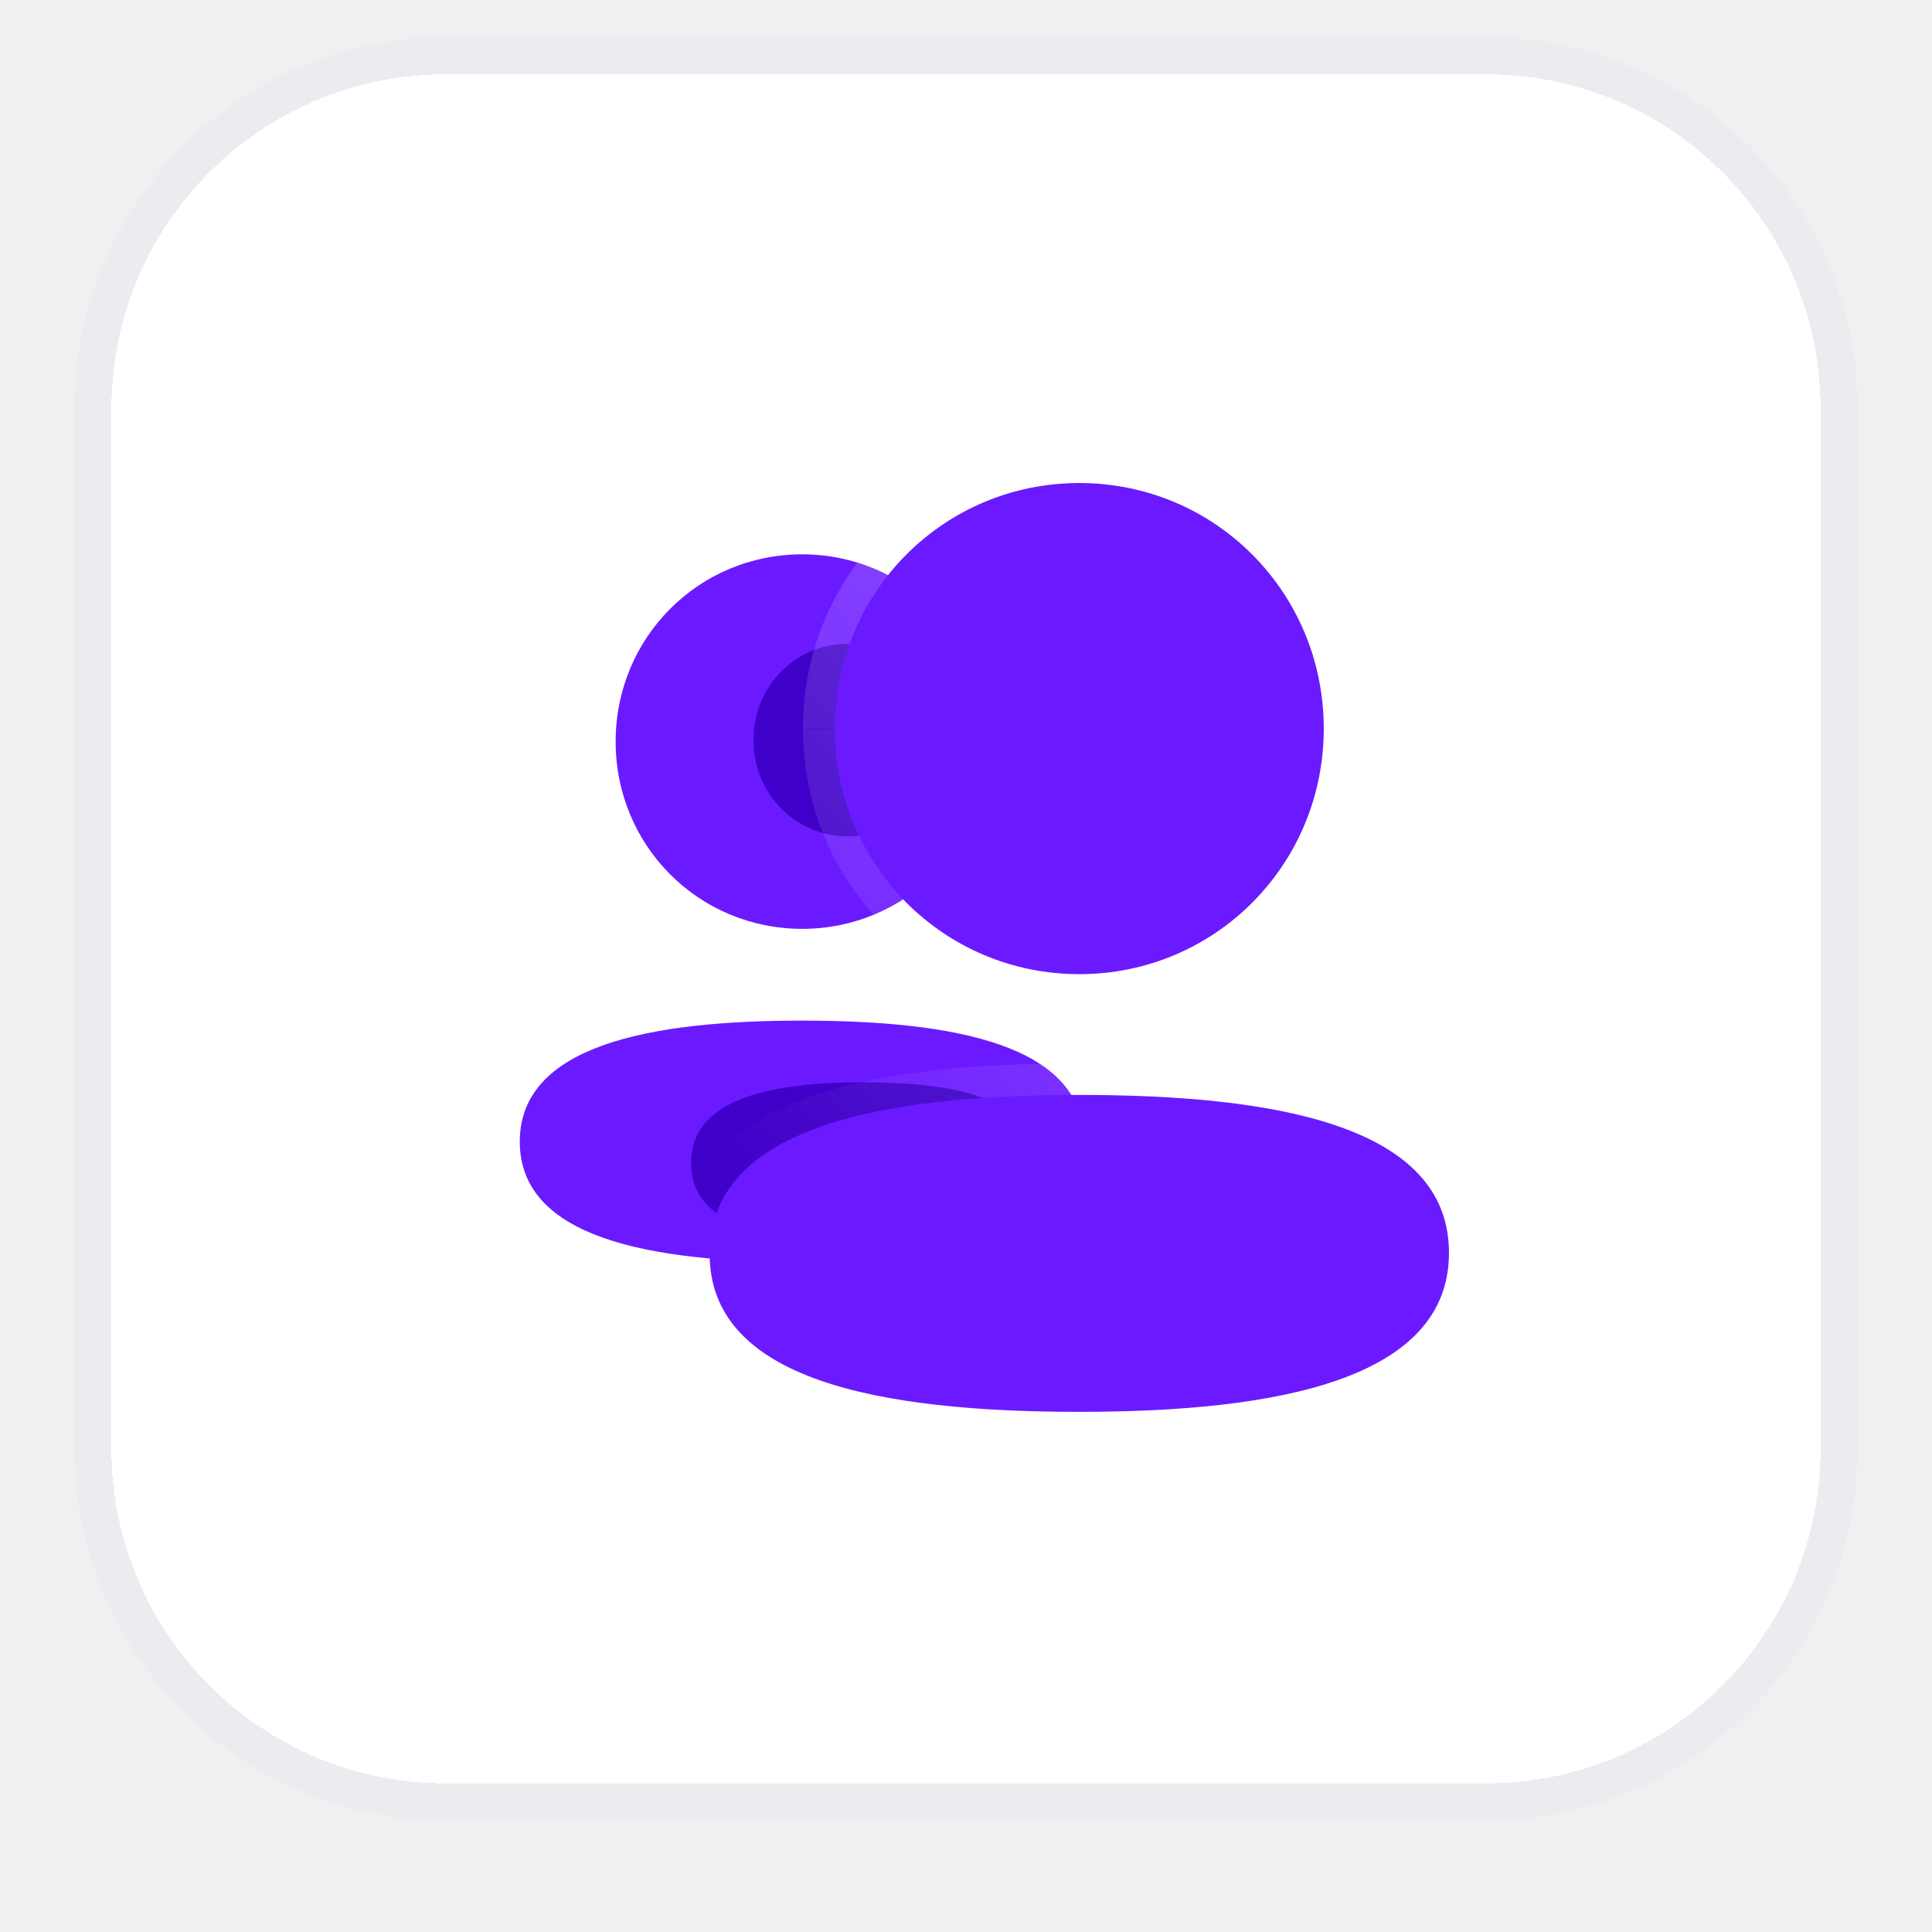
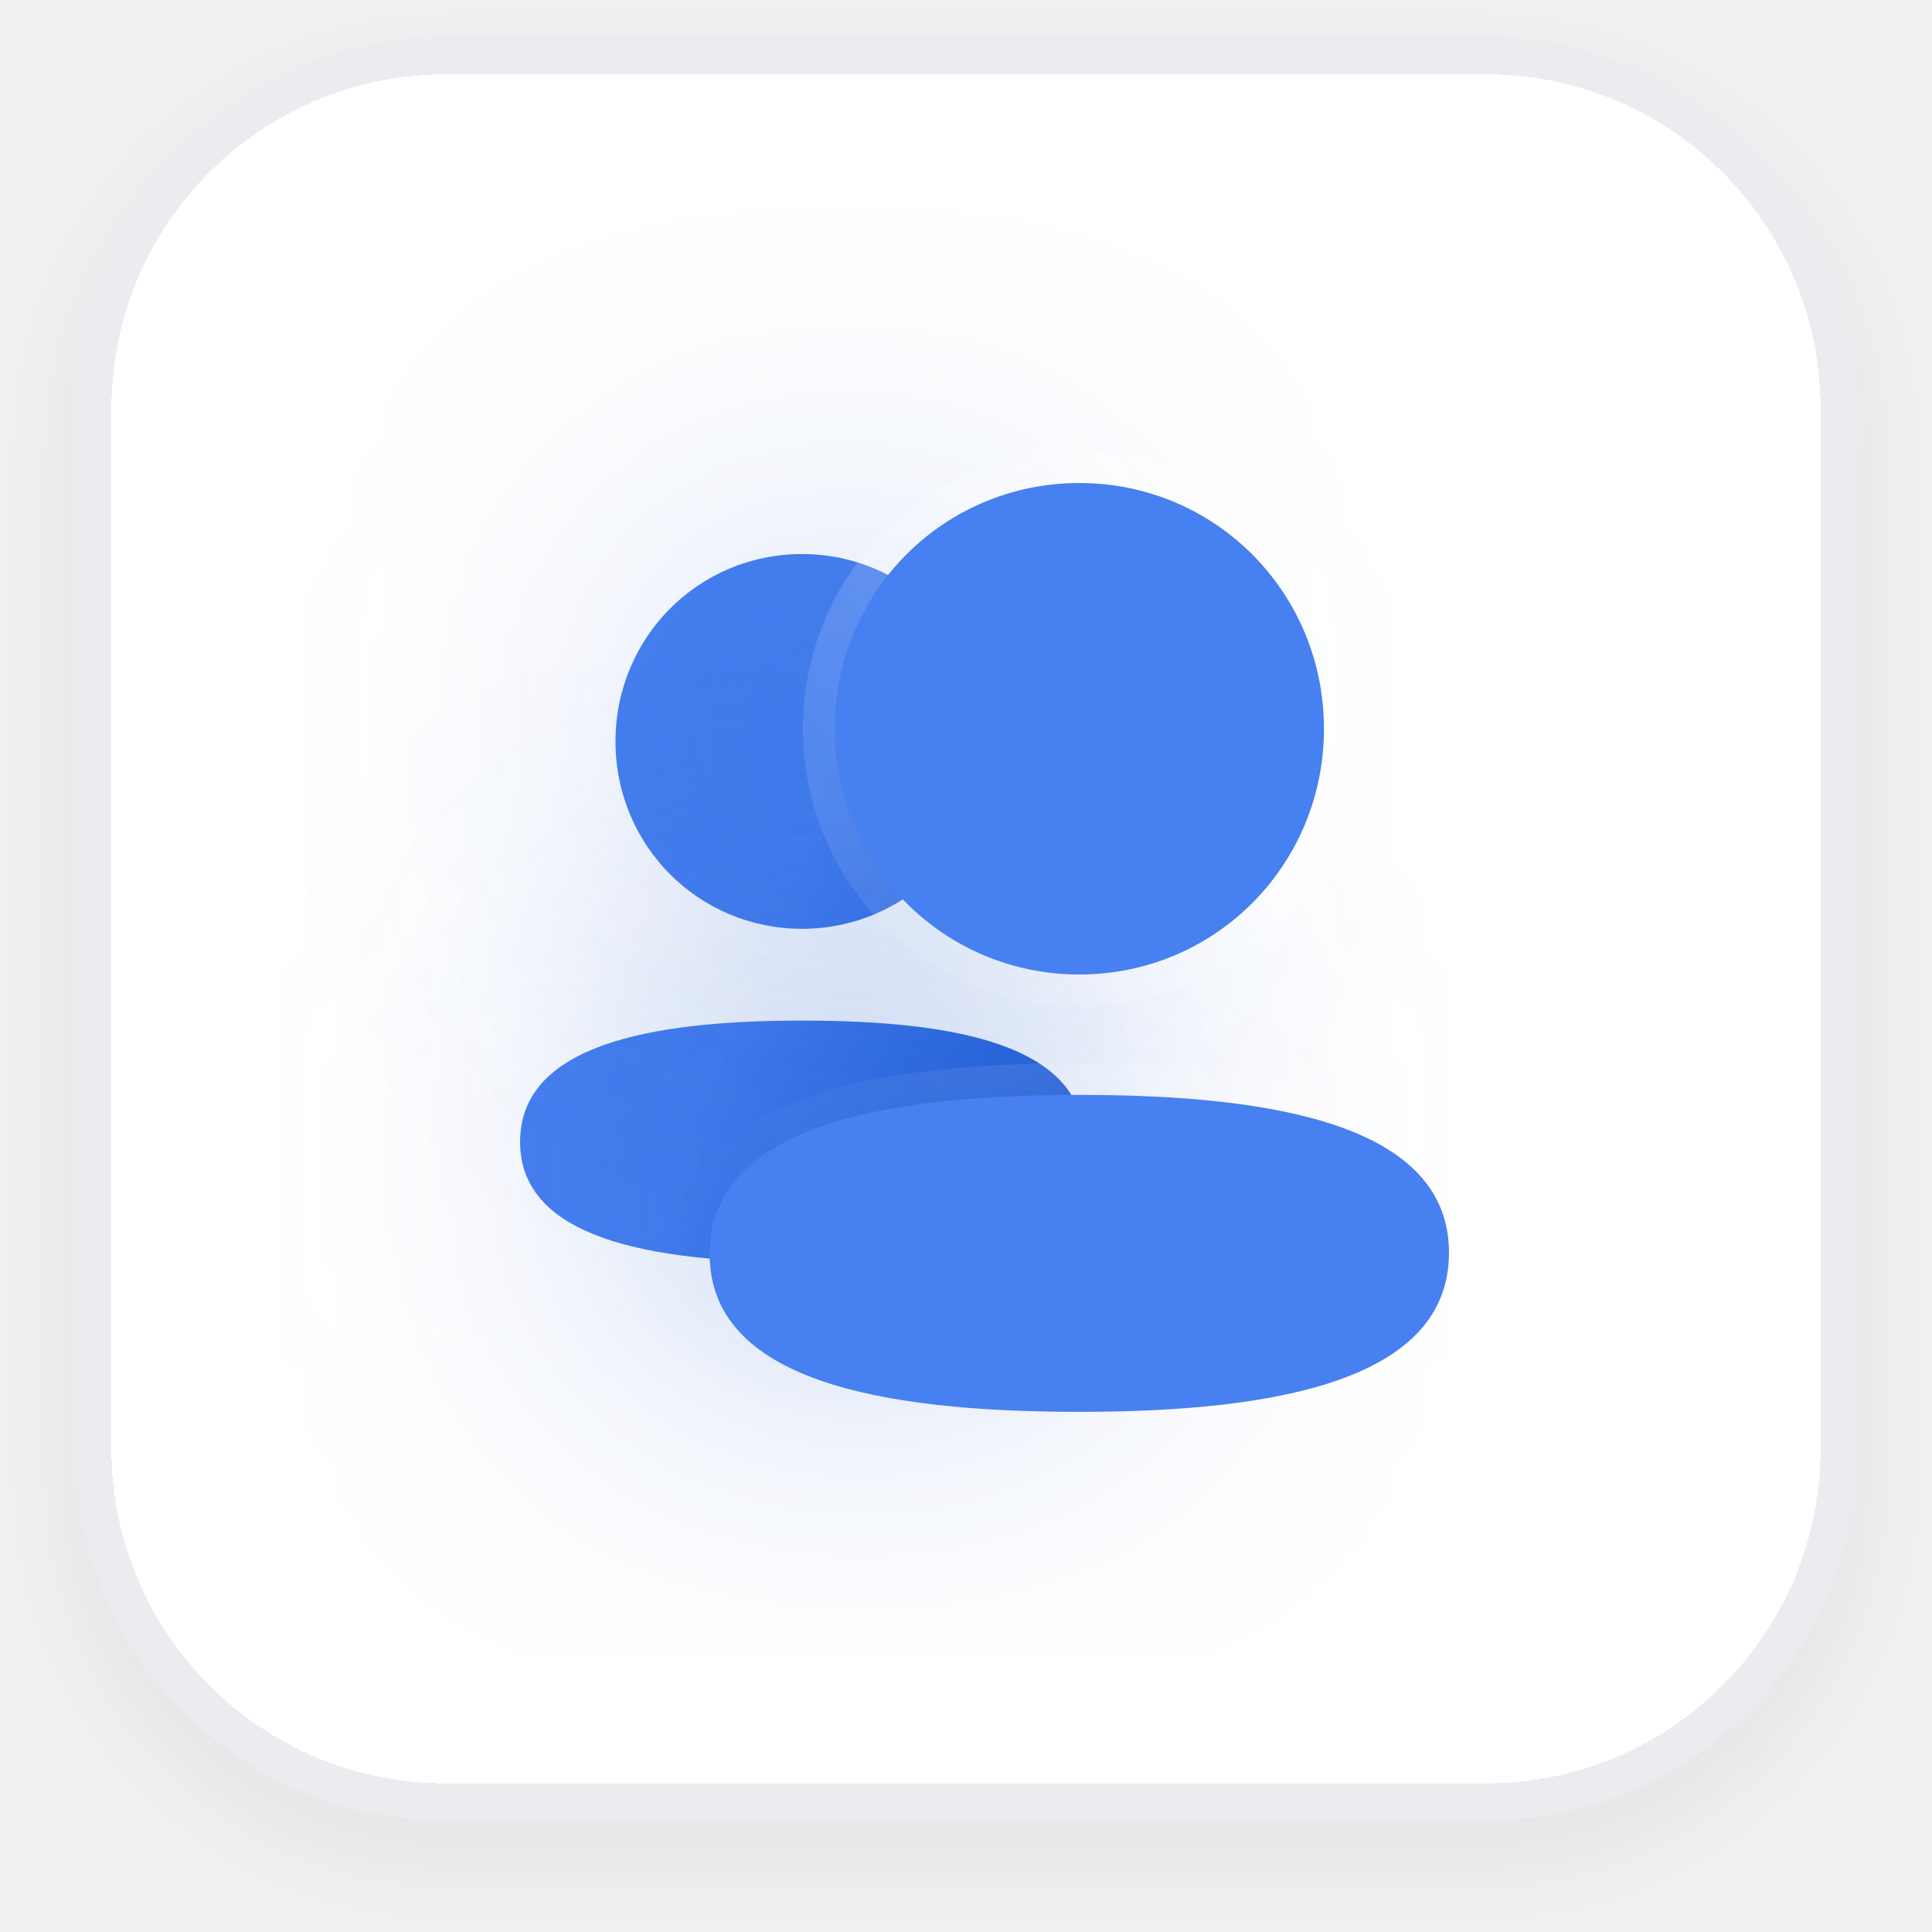
- <svg xmlns="http://www.w3.org/2000/svg" id="Layer_1" version="1.1" viewBox="0 0 52 52">
+ <svg xmlns="http://www.w3.org/2000/svg" width="52" height="52" viewBox="0 0 52 52" fill="none">
+   <g filter="url(#filter0_d_1985_8817)">
+     <rect x="2" y="1" width="48" height="48" rx="10" fill="white" shape-rendering="crispEdges" />
+     <rect x="2.5" y="1.5" width="47" height="47" rx="9.5" stroke="#EAECF0" shape-rendering="crispEdges" />
+   </g>
+   <g filter="url(#filter1_b_1985_8817)">
+     <path fill-rule="evenodd" clip-rule="evenodd" d="M16.566 19.956C16.566 22.756 18.799 24.999 21.586 24.999C24.372 24.999 26.606 22.756 26.606 19.956C26.606 17.156 24.372 14.912 21.586 14.912C18.799 14.912 16.566 17.156 16.566 19.956ZM29.172 30.709C29.172 28.117 25.677 27.469 21.585 27.469C17.471 27.469 13.998 28.14 13.998 30.734C13.998 33.326 17.493 33.974 21.585 33.974C25.699 33.974 29.172 33.303 29.172 30.709Z" fill="url(#paint0_linear_1985_8817)" />
+   </g>
+   <g filter="url(#filter2_f_1985_8817)">
+     <path d="M23.231 29.133C25.729 29.133 27.863 29.564 27.863 31.285C27.863 33.008 25.743 33.453 23.231 33.453C20.733 33.453 18.599 33.022 18.599 31.301C18.599 29.578 20.719 29.133 23.231 29.133" fill="#0E4DC7" />
+   </g>
+   <g filter="url(#filter3_f_1985_8817)">
+     <path d="M22.813 22.508C21.41 22.508 20.286 21.355 20.286 19.916C20.286 18.477 21.41 17.324 22.813 17.324C24.215 17.324 25.34 18.477 25.34 19.916C25.34 21.355 24.215 22.508 22.813 22.508" fill="#0E4DC7" />
+   </g>
+   <g filter="url(#filter4_b_1985_8817)">
+     <mask id="path-6-outside-1_1985_8817" maskUnits="userSpaceOnUse" x="18" y="12" width="22" height="27" fill="black">
+       <rect fill="white" x="18" y="12" width="22" height="27" />
+       <path fill-rule="evenodd" clip-rule="evenodd" d="M22.467 19.614C22.467 23.286 25.396 26.229 29.051 26.229C32.705 26.229 35.635 23.286 35.635 19.614C35.635 15.943 32.705 13 29.051 13C25.396 13 22.467 15.943 22.467 19.614ZM39 33.718C39 30.319 34.416 29.469 29.05 29.469C23.655 29.469 19.1 30.349 19.1 33.75C19.1 37.149 23.684 38 29.05 38C34.446 38 39 37.12 39 33.718Z" />
+     </mask>
+     <path fill-rule="evenodd" clip-rule="evenodd" d="M22.467 19.614C22.467 23.286 25.396 26.229 29.051 26.229C32.705 26.229 35.635 23.286 35.635 19.614C35.635 15.943 32.705 13 29.051 13C25.396 13 22.467 15.943 22.467 19.614ZM39 33.718C39 30.319 34.416 29.469 29.05 29.469C23.655 29.469 19.1 30.349 19.1 33.75C19.1 37.149 23.684 38 29.05 38C34.446 38 39 37.12 39 33.718Z" fill="#4780F0" />
+     <path d="M29.051 27.085C24.92 27.085 21.611 23.756 21.611 19.614H23.324C23.324 22.817 25.873 25.373 29.051 25.373L29.051 27.085ZM36.491 19.614C36.491 23.756 33.181 27.085 29.051 27.085L29.051 25.373C32.228 25.373 34.779 22.817 34.779 19.614H36.491ZM29.051 12.144C33.181 12.144 36.491 15.473 36.491 19.614H34.779C34.779 16.412 32.228 13.856 29.051 13.856V12.144ZM21.611 19.614C21.611 15.473 24.92 12.144 29.051 12.144V13.856C25.873 13.856 23.324 16.412 23.324 19.614H21.611ZM29.05 28.613C31.753 28.613 34.361 28.823 36.321 29.511C37.306 29.857 38.188 30.344 38.83 31.04C39.489 31.757 39.856 32.654 39.856 33.718H38.144C38.144 33.083 37.938 32.6 37.57 32.2C37.184 31.782 36.585 31.419 35.754 31.127C34.08 30.54 31.714 30.325 29.05 30.325V28.613ZM18.244 33.75C18.244 32.688 18.608 31.789 19.263 31.069C19.902 30.369 20.78 29.878 21.765 29.527C23.722 28.831 26.331 28.613 29.05 28.613V30.325C26.373 30.325 24.008 30.547 22.339 31.141C21.51 31.436 20.913 31.802 20.529 32.223C20.162 32.625 19.956 33.112 19.956 33.75H18.244ZM29.05 38.856C26.348 38.856 23.739 38.645 21.779 37.958C20.794 37.612 19.912 37.125 19.27 36.428C18.611 35.712 18.244 34.814 18.244 33.75H19.956C19.956 34.386 20.163 34.869 20.53 35.268C20.916 35.687 21.515 36.05 22.346 36.342C24.02 36.929 26.386 37.144 29.05 37.144V38.856ZM39.856 33.718C39.856 34.781 39.493 35.68 38.837 36.399C38.199 37.1 37.32 37.591 36.336 37.941C34.378 38.638 31.769 38.856 29.05 38.856V37.144C31.727 37.144 34.092 36.922 35.761 36.328C36.59 36.033 37.187 35.667 37.571 35.246C37.938 34.843 38.144 34.356 38.144 33.718H39.856Z" fill="url(#paint1_linear_1985_8817)" mask="url(#path-6-outside-1_1985_8817)" />
+   </g>
  <defs>
-     <style>
-       .st0 {
-         fill: none;
-         stroke: #eaecf0;
-       }
- 
-       .st1 {
-         fill: #fff;
-       }
- 
-       .st2 {
-         mask: url(#mask);
-       }
- 
-       .st3, .st4 {
-         fill-rule: evenodd;
-       }
- 
-       .st5 {
-         fill: #3f00c9;
-       }
- 
-       .st6 {
-         fill: url(#linear-gradient);
-       }
- 
-       .st4 {
-         fill: #6b1aff;
-       }
-     </style>
-     <mask id="mask" x="18" y="12" width="22" height="27" maskUnits="userSpaceOnUse">
-       <g id="path-6-outside-1_1985_8817">
-         <rect class="st1" x="18" y="12" width="22" height="27" />
-         <path class="st3" d="M22.47,19.61c0,3.67,2.93,6.61,6.58,6.61s6.58-2.94,6.58-6.61-2.93-6.61-6.58-6.61-6.58,2.94-6.58,6.61ZM39,33.72c0-3.4-4.58-4.25-9.95-4.25s-9.95.88-9.95,4.28,4.58,4.25,9.95,4.25,9.95-.88,9.95-4.28Z" />
-       </g>
-     </mask>
-     <linearGradient id="linear-gradient" x1="38.33" y1="35.55" x2="22.02" y2="19.47" gradientTransform="translate(0 54) scale(1 -1)" gradientUnits="userSpaceOnUse">
-       <stop offset="0" stop-color="#fff" stop-opacity=".25" />
-       <stop offset="1" stop-color="#fff" stop-opacity="0" />
+     <filter id="filter0_d_1985_8817" x="0" y="0" width="52" height="52" filterUnits="userSpaceOnUse" color-interpolation-filters="sRGB">
+       <feFlood flood-opacity="0" result="BackgroundImageFix" />
+       <feColorMatrix in="SourceAlpha" type="matrix" values="0 0 0 0 0 0 0 0 0 0 0 0 0 0 0 0 0 0 127 0" result="hardAlpha" />
+       <feOffset dy="1" />
+       <feGaussianBlur stdDeviation="1" />
+       <feComposite in2="hardAlpha" operator="out" />
+       <feColorMatrix type="matrix" values="0 0 0 0 0.063 0 0 0 0 0.094 0 0 0 0 0.157 0 0 0 0.05 0" />
+       <feBlend mode="normal" in2="BackgroundImageFix" result="effect1_dropShadow_1985_8817" />
+       <feBlend mode="normal" in="SourceGraphic" in2="effect1_dropShadow_1985_8817" result="shape" />
+     </filter>
+     <filter id="filter1_b_1985_8817" x="2.864" y="3.78" width="37.44" height="41.327" filterUnits="userSpaceOnUse" color-interpolation-filters="sRGB">
+       <feFlood flood-opacity="0" result="BackgroundImageFix" />
+       <feGaussianBlur in="BackgroundImageFix" stdDeviation="5.566" />
+       <feComposite in2="SourceAlpha" operator="in" result="effect1_backgroundBlur_1985_8817" />
+       <feBlend mode="normal" in="SourceGraphic" in2="effect1_backgroundBlur_1985_8817" result="shape" />
+     </filter>
+     <filter id="filter2_f_1985_8817" x="7.466" y="18.001" width="31.53" height="26.584" filterUnits="userSpaceOnUse" color-interpolation-filters="sRGB">
+       <feFlood flood-opacity="0" result="BackgroundImageFix" />
+       <feBlend mode="normal" in="SourceGraphic" in2="BackgroundImageFix" result="shape" />
+       <feGaussianBlur stdDeviation="5.566" result="effect1_foregroundBlur_1985_8817" />
+     </filter>
+     <filter id="filter3_f_1985_8817" x="7.441" y="4.48" width="30.744" height="30.873" filterUnits="userSpaceOnUse" color-interpolation-filters="sRGB">
+       <feFlood flood-opacity="0" result="BackgroundImageFix" />
+       <feBlend mode="normal" in="SourceGraphic" in2="BackgroundImageFix" result="shape" />
+       <feGaussianBlur stdDeviation="6.422" result="effect1_foregroundBlur_1985_8817" />
+     </filter>
+     <filter id="filter4_b_1985_8817" x="5.398" y="-0.7" width="47.303" height="52.4" filterUnits="userSpaceOnUse" color-interpolation-filters="sRGB">
+       <feFlood flood-opacity="0" result="BackgroundImageFix" />
+       <feGaussianBlur in="BackgroundImageFix" stdDeviation="6.422" />
+       <feComposite in2="SourceAlpha" operator="in" result="effect1_backgroundBlur_1985_8817" />
+       <feBlend mode="normal" in="SourceGraphic" in2="effect1_backgroundBlur_1985_8817" result="shape" />
+     </filter>
+     <linearGradient id="paint0_linear_1985_8817" x1="20.468" y1="25.72" x2="34.805" y2="31.269" gradientUnits="userSpaceOnUse">
+       <stop stop-color="#4780F0" />
+       <stop offset="1" stop-color="#0E4DC7" />
+     </linearGradient>
+     <linearGradient id="paint1_linear_1985_8817" x1="35.832" y1="15.912" x2="19.52" y2="31.994" gradientUnits="userSpaceOnUse">
+       <stop stop-color="white" stop-opacity="0.25" />
+       <stop offset="1" stop-color="white" stop-opacity="0" />
    </linearGradient>
  </defs>
-   <g>
-     <rect class="st1" x="2" y="1" width="48" height="48" rx="10" ry="10" shape-rendering="crispEdges" />
-     <rect class="st0" x="2.5" y="1.5" width="47" height="47" rx="9.5" ry="9.5" shape-rendering="crispEdges" />
-   </g>
-   <path class="st4" d="M16.57,19.96c0,2.8,2.23,5.04,5.02,5.04s5.02-2.24,5.02-5.04-2.23-5.04-5.02-5.04-5.02,2.24-5.02,5.04ZM29.17,30.71c0-2.59-3.49-3.24-7.59-3.24s-7.59.67-7.59,3.26,3.5,3.24,7.59,3.24,7.59-.67,7.59-3.26Z" />
-   <path class="st5" d="M23.23,29.13c2.5,0,4.63.43,4.63,2.15s-2.12,2.17-4.63,2.17-4.63-.43-4.63-2.15,2.12-2.17,4.63-2.17" />
-   <path class="st5" d="M22.81,22.51c-1.4,0-2.53-1.15-2.53-2.59s1.12-2.59,2.53-2.59,2.53,1.15,2.53,2.59-1.12,2.59-2.53,2.59" />
-   <g>
-     <path class="st4" d="M22.47,19.61c0,3.67,2.93,6.61,6.58,6.61s6.58-2.94,6.58-6.61-2.93-6.61-6.58-6.61-6.58,2.94-6.58,6.61ZM39,33.72c0-3.4-4.58-4.25-9.95-4.25s-9.95.88-9.95,4.28,4.58,4.25,9.95,4.25,9.95-.88,9.95-4.28Z" />
-     <g class="st2">
-       <path class="st6" d="M29.05,27.09c-4.13,0-7.44-3.33-7.44-7.47h1.71c0,3.2,2.55,5.76,5.73,5.76v1.71ZM36.49,19.61c0,4.14-3.31,7.47-7.44,7.47v-1.71c3.18,0,5.73-2.56,5.73-5.76h1.71ZM29.05,12.14c4.13,0,7.44,3.33,7.44,7.47h-1.71c0-3.2-2.55-5.76-5.73-5.76v-1.71ZM21.61,19.61c0-4.14,3.31-7.47,7.44-7.47v1.71c-3.18,0-5.73,2.56-5.73,5.76h-1.71ZM29.05,28.61c2.7,0,5.31.21,7.27.9.99.35,1.87.83,2.51,1.53.66.72,1.03,1.61,1.03,2.68h-1.71c0-.64-.21-1.12-.57-1.52-.39-.42-.99-.78-1.82-1.07-1.67-.59-4.04-.8-6.7-.8v-1.71ZM18.24,33.75c0-1.06.36-1.96,1.02-2.68.64-.7,1.52-1.19,2.5-1.54,1.96-.7,4.57-.91,7.29-.91v1.71c-2.68,0-5.04.22-6.71.82-.83.29-1.43.66-1.81,1.08-.37.4-.57.89-.57,1.53h-1.71ZM29.05,38.86c-2.7,0-5.31-.21-7.27-.9-.99-.35-1.87-.83-2.51-1.53-.66-.72-1.03-1.61-1.03-2.68h1.71c0,.64.21,1.12.57,1.52.39.42.99.78,1.82,1.07,1.67.59,4.04.8,6.7.8v1.71ZM39.86,33.72c0,1.06-.36,1.96-1.02,2.68-.64.7-1.52,1.19-2.5,1.54-1.96.7-4.57.91-7.29.91v-1.71c2.68,0,5.04-.22,6.71-.82.83-.29,1.43-.66,1.81-1.08.37-.4.57-.89.57-1.53h1.71Z" />
-     </g>
-   </g>
</svg>
